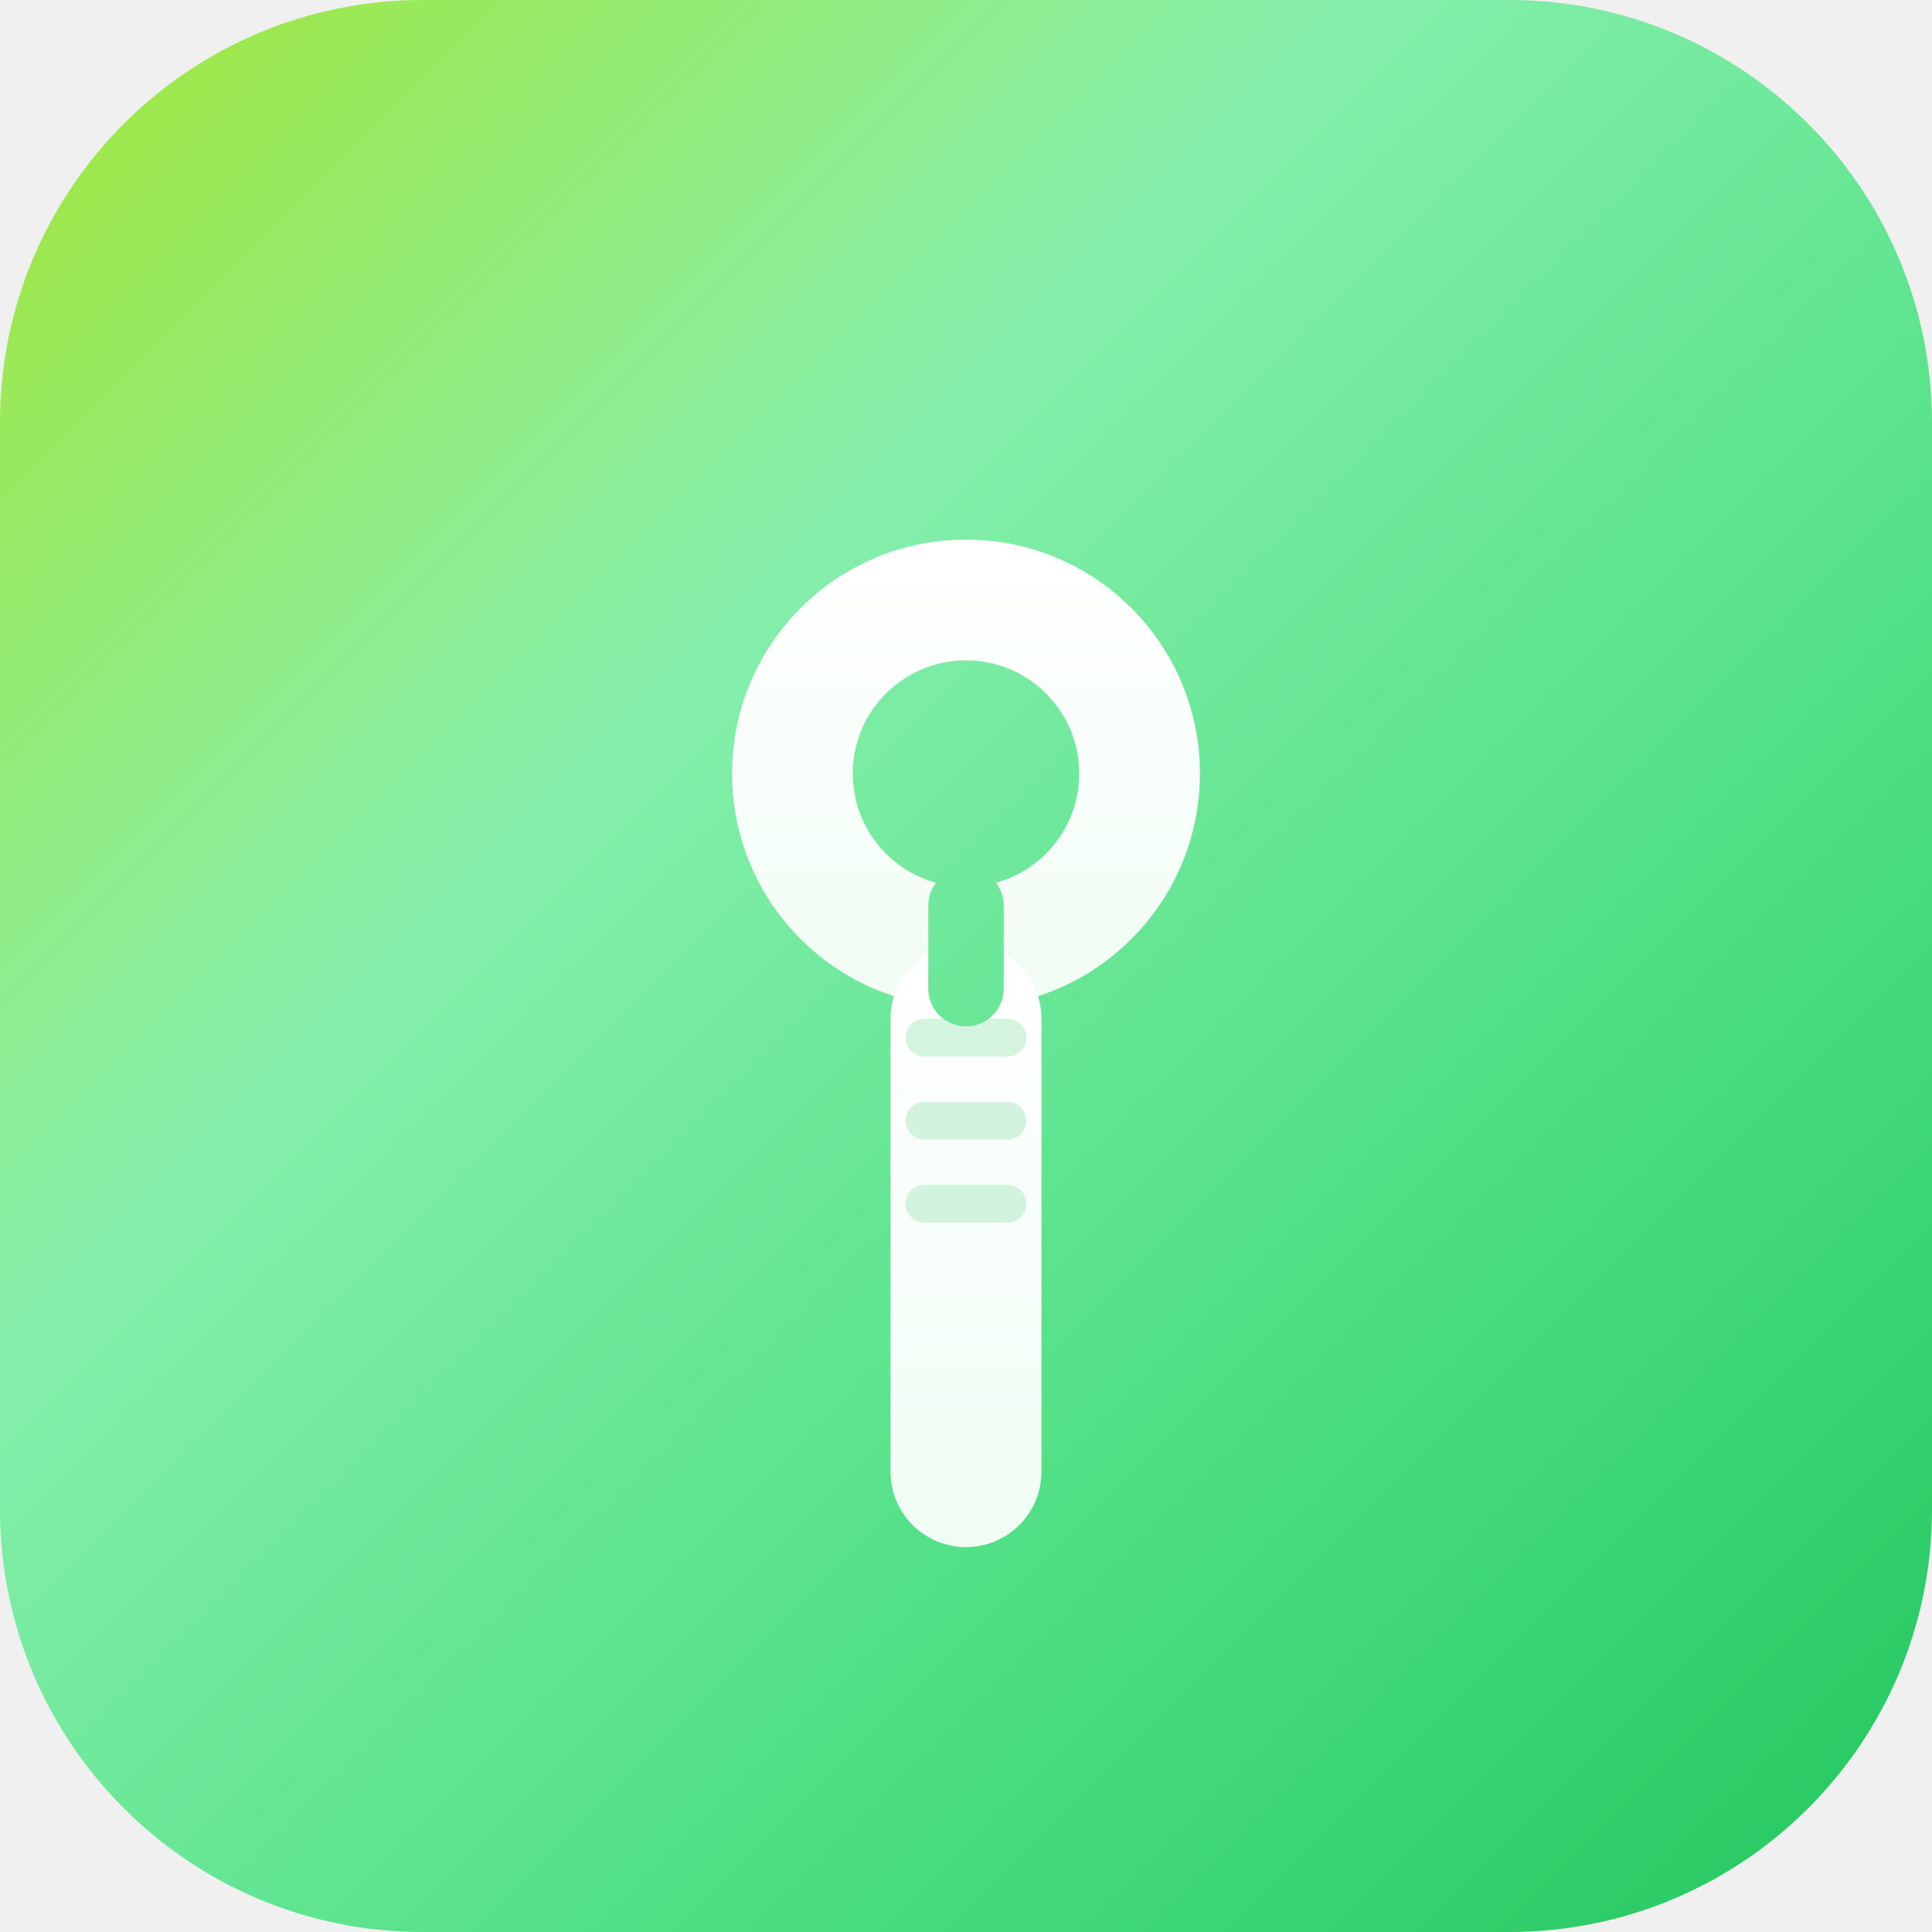
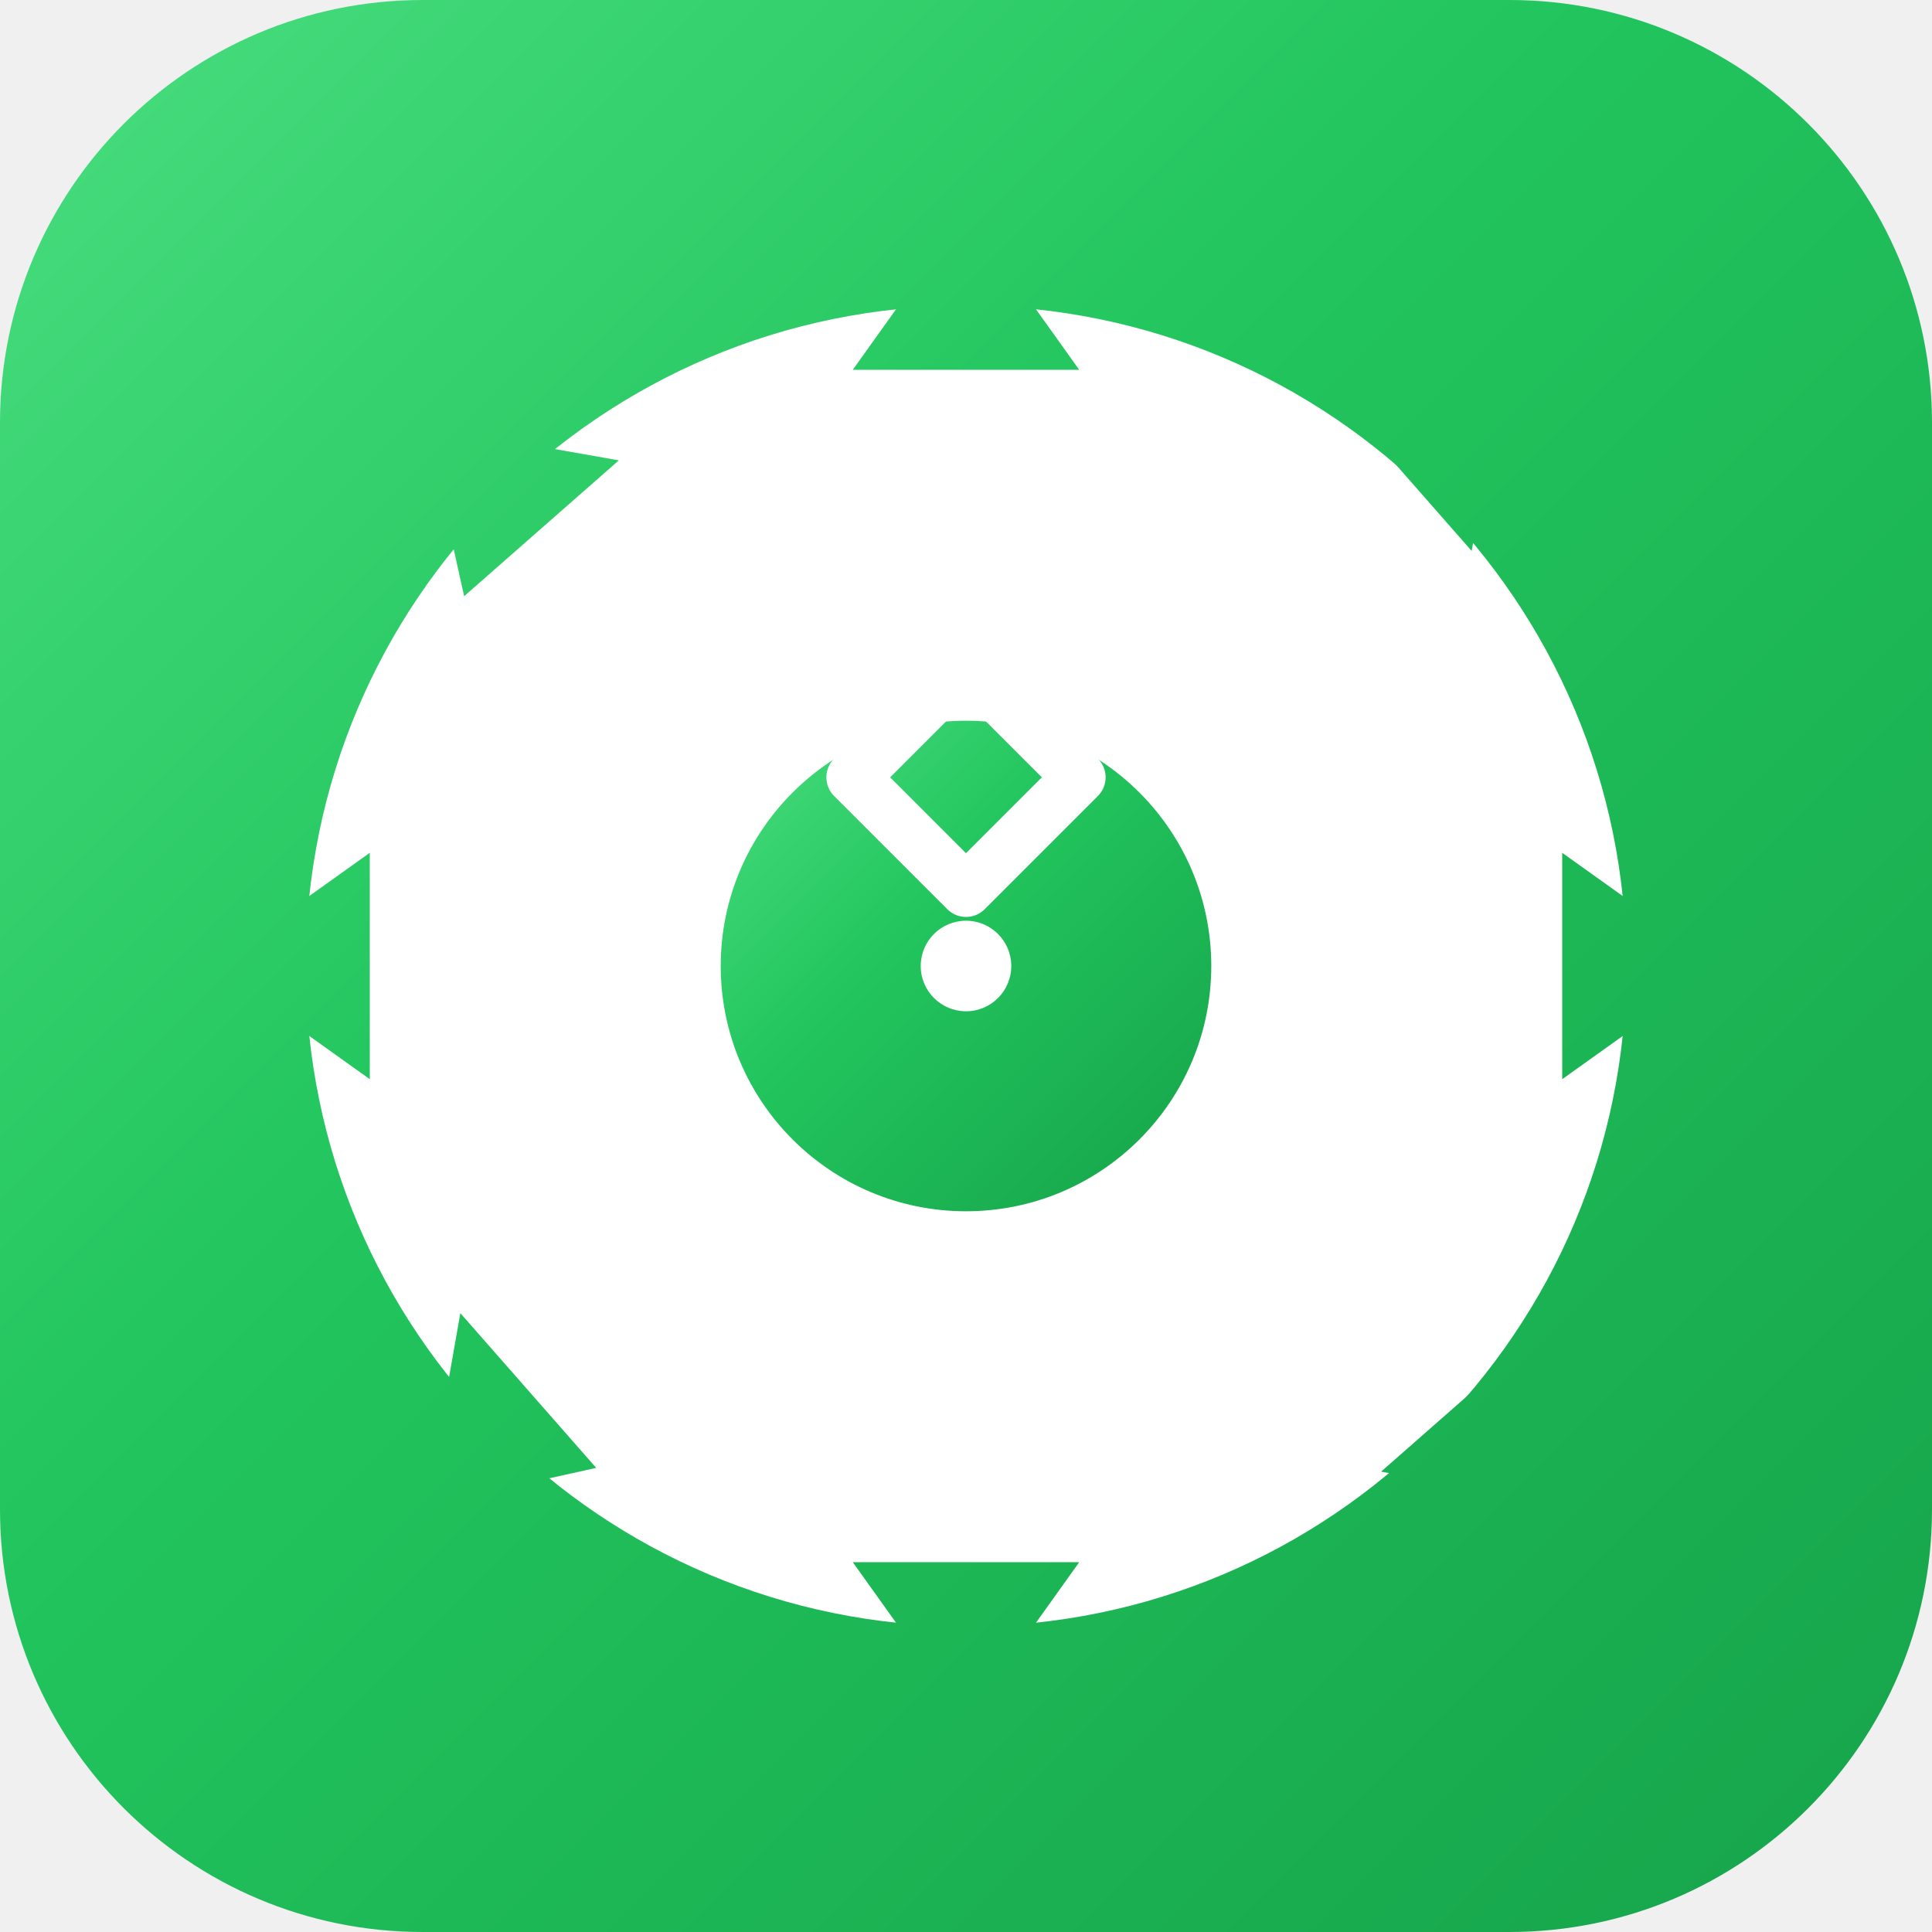
<svg xmlns="http://www.w3.org/2000/svg" viewBox="0 0 512 512">
  <defs>
    <linearGradient id="bgGrad" x1="0%" y1="0%" x2="100%" y2="100%">
-       <stop offset="0%" style="stop-color:#a3e635" />
-       <stop offset="35%" style="stop-color:#86efac" />
-       <stop offset="70%" style="stop-color:#4ade80" />
-       <stop offset="100%" style="stop-color:#22c55e" />
+       <stop offset="0%" stop-color="#4ade80" />
+       <stop offset="40%" stop-color="#22c55e" />
+       <stop offset="100%" stop-color="#16a34a" />
    </linearGradient>
-     <linearGradient id="iconGrad" x1="0%" y1="0%" x2="0%" y2="100%">
-       <stop offset="0%" style="stop-color:#ffffff" />
-       <stop offset="100%" style="stop-color:#f0fdf4" />
-     </linearGradient>
-     <mask id="wrenchMask">
+     <mask id="gearMask">
      <rect width="512" height="512" fill="white" />
-       <circle cx="256" cy="205" r="30" fill="black" />
-       <rect x="246" y="230" width="20" height="42" rx="10" fill="black" />
+       <g fill="black">
+         <polygon points="256,56 226,98 286,98" />
+         <polygon points="399,95 390,146 354,105" />
+         <polygon points="456,256 414,226 414,286" />
+         <polygon points="417,399 366,390 407,354" />
+         <polygon points="256,456 226,414 286,414" />
+         <polygon points="113,399 122,348 158,389" />
+         <polygon points="56,256 98,226 98,286" />
+         <polygon points="113,113 164,122 123,158" />
+       </g>
    </mask>
  </defs>
  <rect width="512" height="512" rx="112" fill="url(#bgGrad)" />
-   <g mask="url(#wrenchMask)">
-     <circle cx="256" cy="205" r="62" fill="url(#iconGrad)" />
-     <rect x="236" y="250" width="40" height="160" rx="20" fill="url(#iconGrad)" />
-     <rect x="240" y="270" width="32" height="10" rx="5" fill="rgba(34,197,94,0.18)" />
-     <rect x="240" y="292" width="32" height="10" rx="5" fill="rgba(34,197,94,0.18)" />
-     <rect x="240" y="314" width="32" height="10" rx="5" fill="rgba(34,197,94,0.18)" />
-   </g>
+   <circle cx="256" cy="256" r="175" fill="white" mask="url(#gearMask)" />
+   <circle cx="256" cy="256" r="65" fill="url(#bgGrad)" />
+   <polygon points="256,176 286,206 256,236 226,206" fill="none" stroke="white" stroke-width="14" stroke-linecap="round" stroke-linejoin="round" />
+   <circle cx="256" cy="256" r="12" fill="white" />
</svg>
